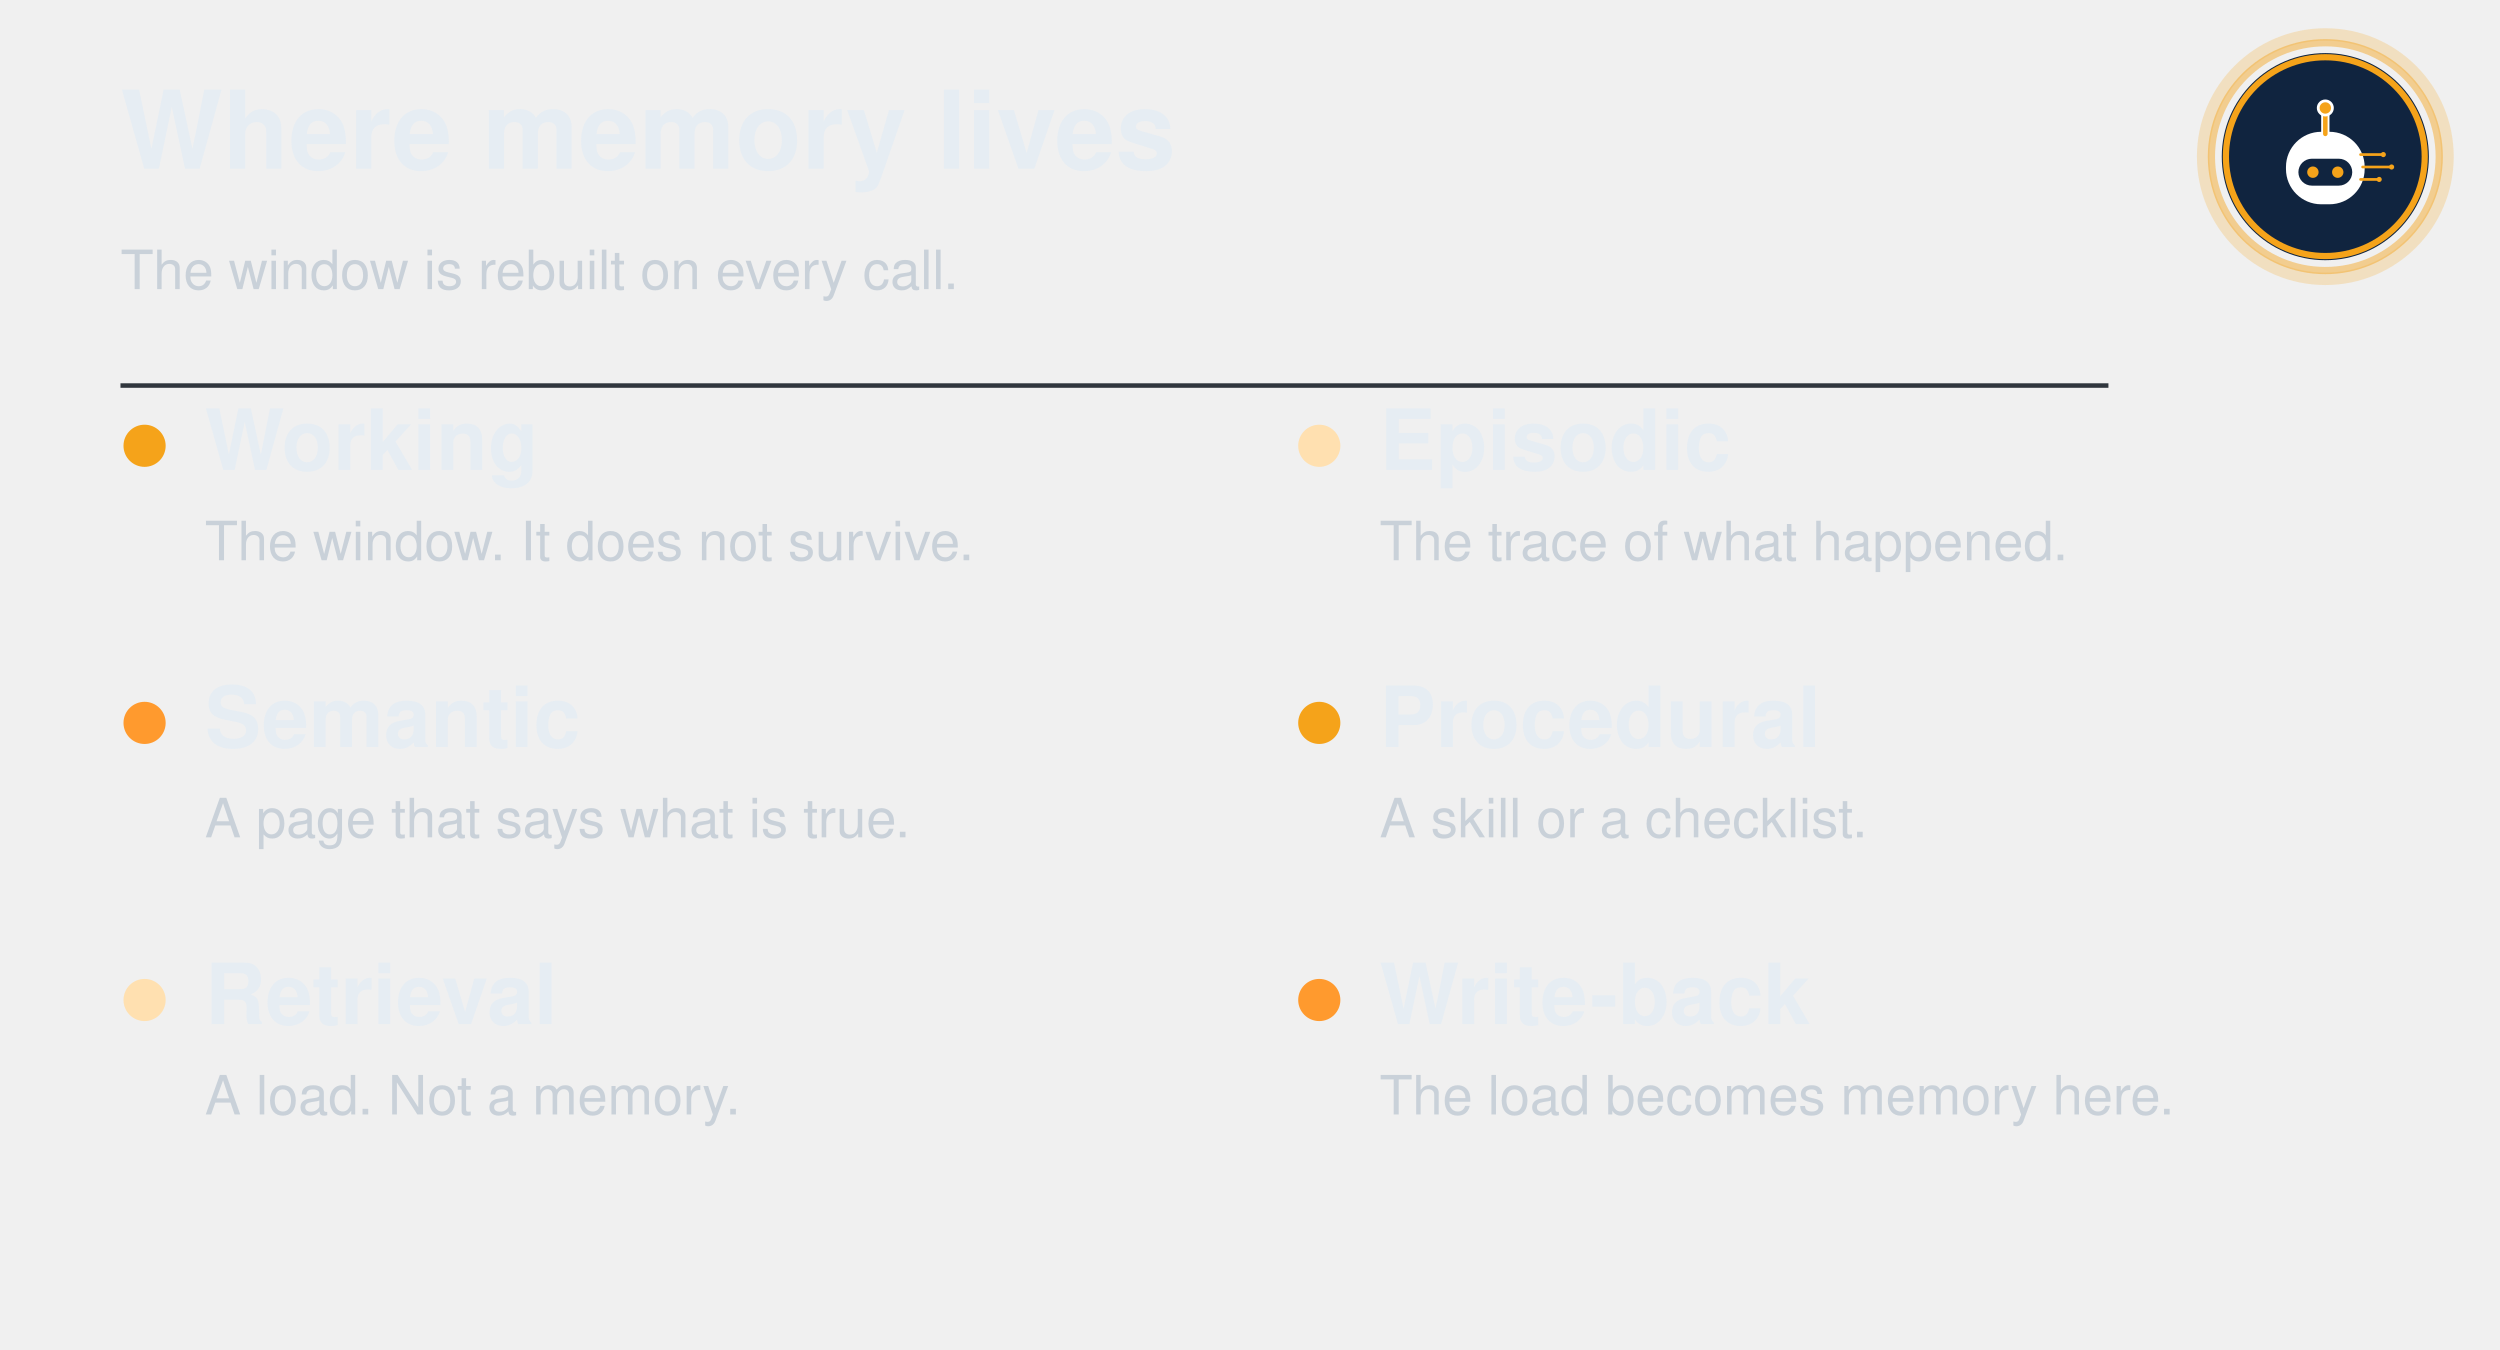
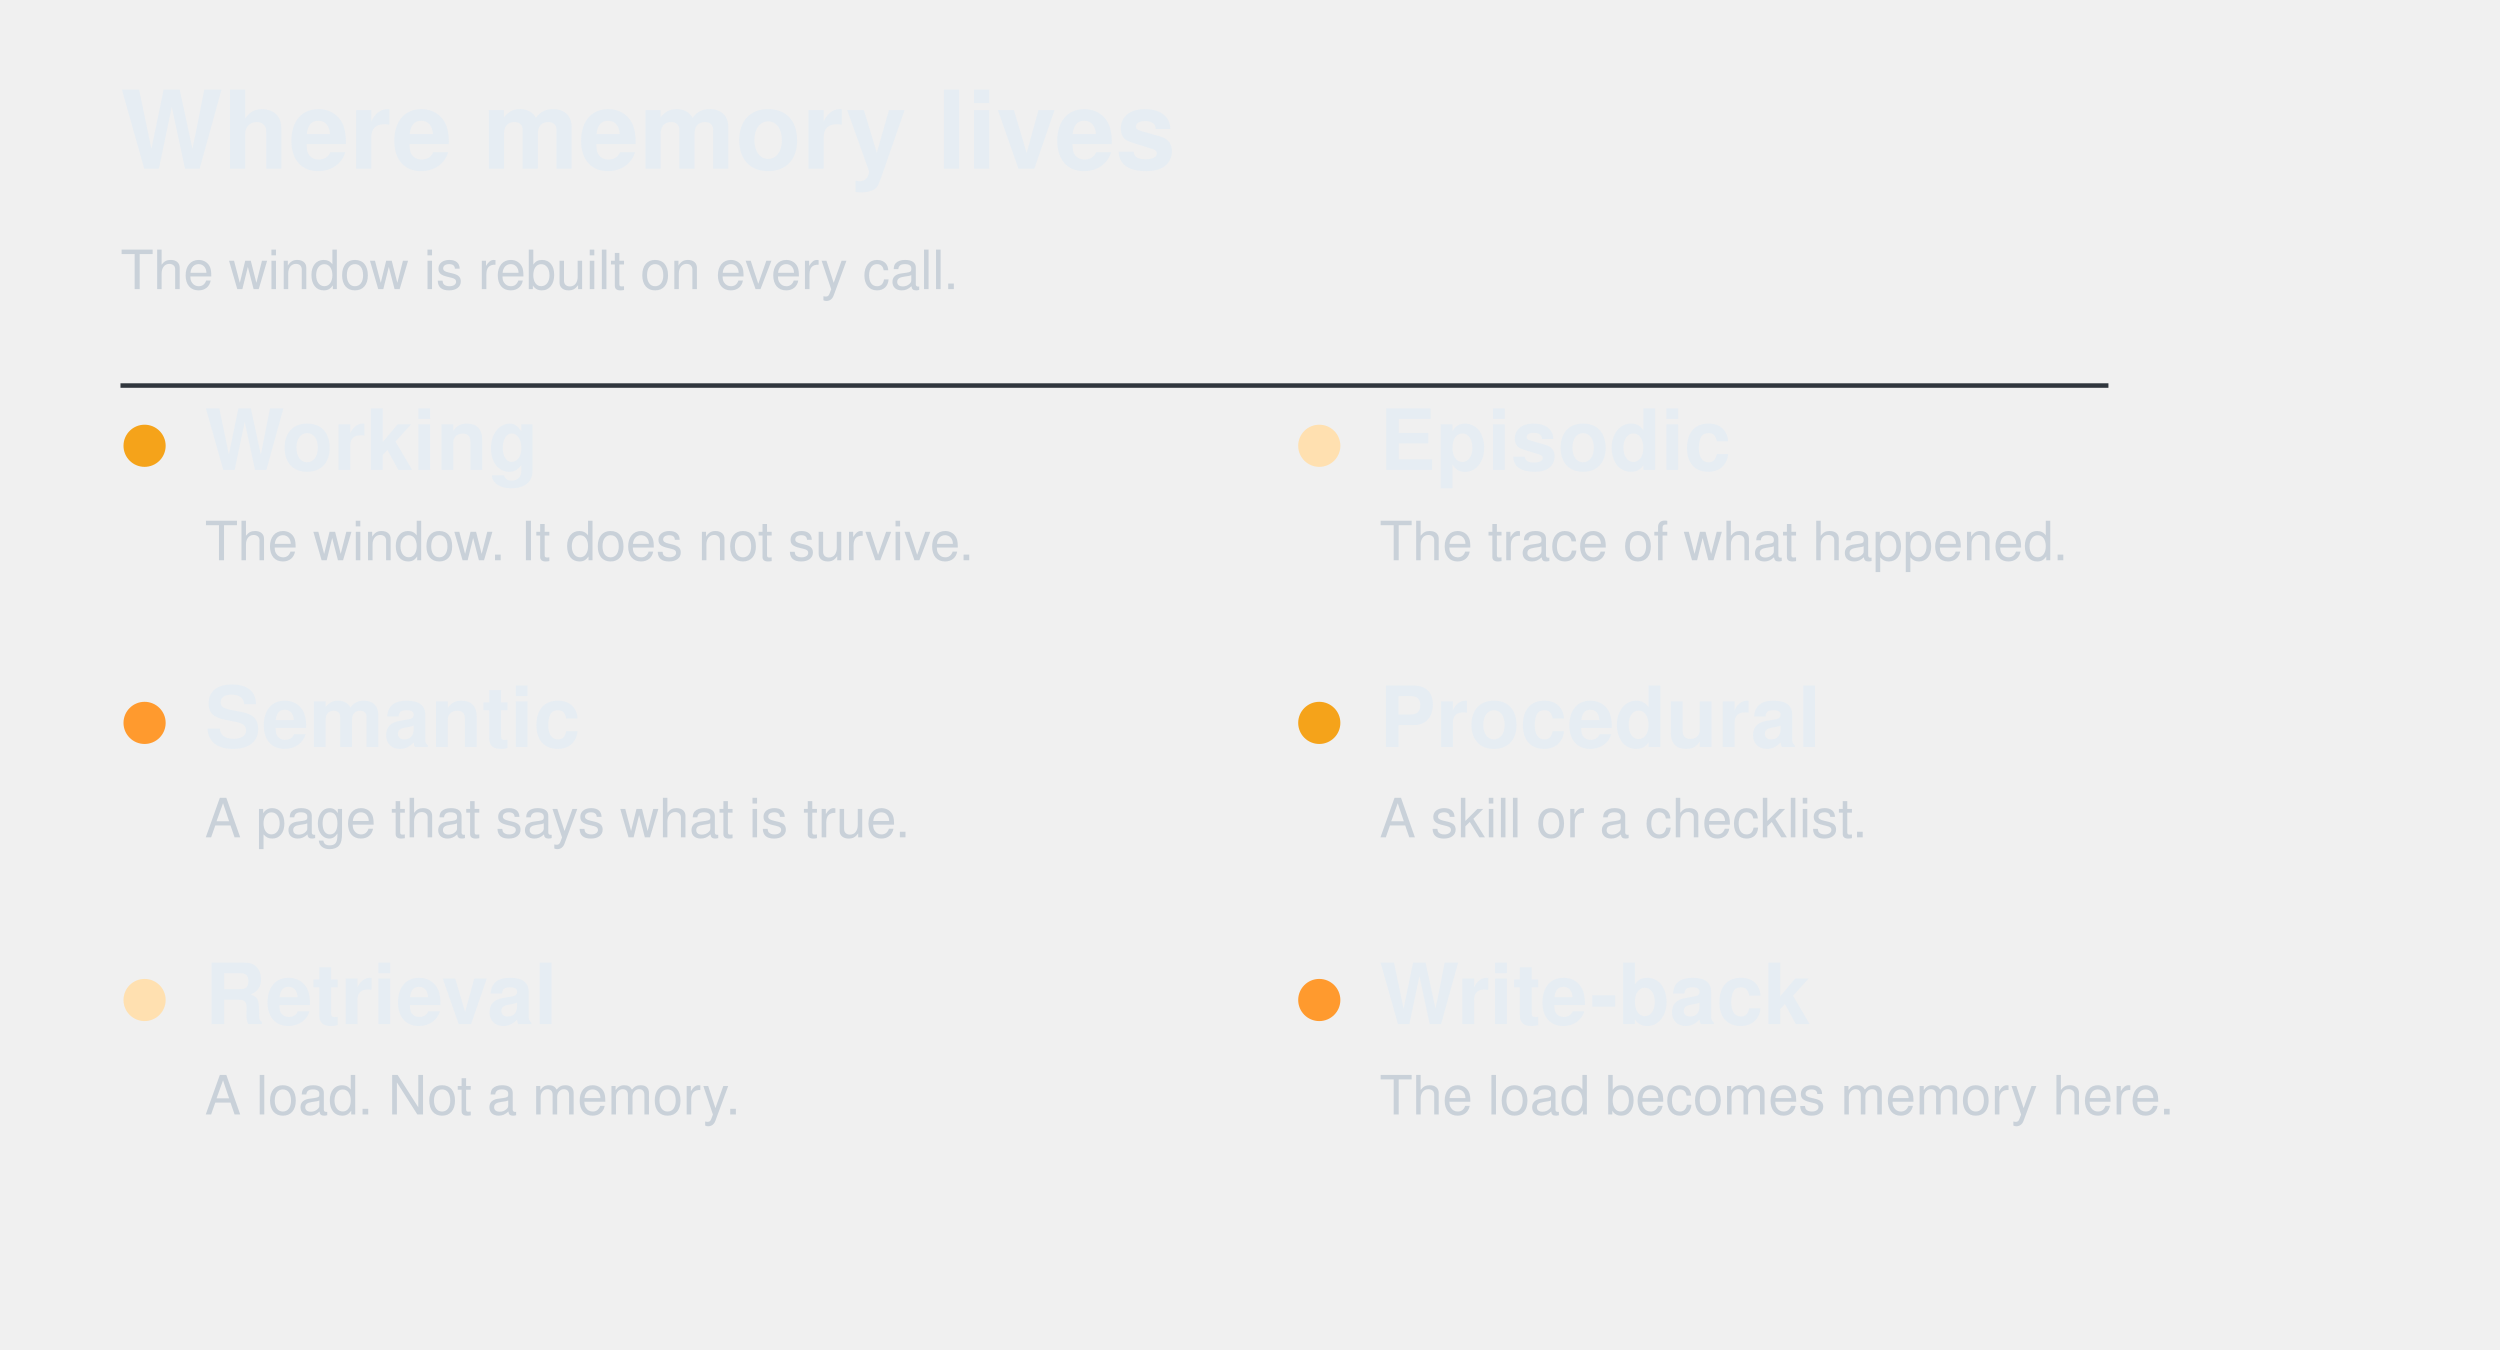
<svg xmlns="http://www.w3.org/2000/svg" width="830" height="448" viewBox="0 0 830 448" role="img" aria-labelledby="title desc">
  <defs>
    <linearGradient id="memory-map-dark-bar" x1="0" y1="0" x2="1" y2="0">
      <stop offset="0" stop-color="#F5A31A" />
      <stop offset="1" stop-color="#FFE0B0" />
    </linearGradient>
  </defs>
  <text x="40" y="56" fill="#E6EDF3" font-family="Segoe UI, Helvetica, Arial, sans-serif" font-size="36" font-weight="600" text-anchor="start">Where memory lives</text>
-   <g transform="translate(728.00,8.00) scale(0.3438)">
-     <circle cx="128" cy="128" r="118" fill="none" stroke="#F5A31A" stroke-opacity="0.22" stroke-width="12" />
-     <circle cx="128" cy="128" r="110" fill="none" stroke="#F5A31A" stroke-opacity="0.45" stroke-width="7" />
-     <circle cx="128" cy="128" r="100" fill="#10243F" />
-     <circle cx="128" cy="128" r="96" fill="none" stroke="#F5A31A" stroke-width="6" />
-     <g transform="translate(128,138)">
-       <rect x="-38" y="-34" width="76" height="70" rx="34" fill="#FFFFFF" />
-       <line x1="0" y1="-32" x2="0" y2="-50" stroke="#FFFFFF" stroke-width="8" stroke-linecap="round" />
-       <line x1="0" y1="-32" x2="0" y2="-50" stroke="#F5A31A" stroke-width="4.4" stroke-linecap="round" />
-       <circle cx="0" cy="-57" r="8.2" fill="#FFFFFF" />
-       <circle cx="0" cy="-57" r="5.5" fill="#F5A31A" />
-       <rect x="-26" y="-8" width="52" height="26" rx="13" fill="#10243F" />
-       <circle cx="-12" cy="5" r="5.5" fill="#F5A31A" />
-       <circle cx="12" cy="5" r="5.5" fill="#F5A31A" />
-       <g fill="none" stroke="#F5A31A" stroke-width="2.6" stroke-linecap="round">
-         <path d="M 34,-12 H 54" />
-         <path d="M 36,0 H 62" />
-         <path d="M 34,12 H 50" />
-       </g>
-       <g fill="#F5A31A">
-         <circle cx="56" cy="-12" r="2.5" />
-         <circle cx="64" cy="0" r="2.5" />
-         <circle cx="52" cy="12" r="2.5" />
-       </g>
-     </g>
-   </g>
  <text x="40" y="96" fill="#C9D1D9" font-family="Segoe UI, Helvetica, Arial, sans-serif" font-size="18" font-weight="400" text-anchor="start">The window is rebuilt on every call.</text>
  <line x1="40" y1="128" x2="700" y2="128" stroke="#30363D" stroke-width="1.5" />
  <circle cx="48" cy="148" r="7" fill="#F5A31A" />
  <text x="68" y="156" fill="#E6EDF3" font-family="Segoe UI, Helvetica, Arial, sans-serif" font-size="28" font-weight="600" text-anchor="start">Working</text>
  <text x="68" y="186" fill="#C9D1D9" font-family="Segoe UI, Helvetica, Arial, sans-serif" font-size="18" font-weight="400" text-anchor="start">The window. It does not survive.</text>
  <circle cx="438" cy="148" r="7" fill="#FFE0B0" />
  <text x="458" y="156" fill="#E6EDF3" font-family="Segoe UI, Helvetica, Arial, sans-serif" font-size="28" font-weight="600" text-anchor="start">Episodic</text>
  <text x="458" y="186" fill="#C9D1D9" font-family="Segoe UI, Helvetica, Arial, sans-serif" font-size="18" font-weight="400" text-anchor="start">The trace of what happened.</text>
  <circle cx="48" cy="240" r="7" fill="#FF9A2E" />
  <text x="68" y="248" fill="#E6EDF3" font-family="Segoe UI, Helvetica, Arial, sans-serif" font-size="28" font-weight="600" text-anchor="start">Semantic</text>
  <text x="68" y="278" fill="#C9D1D9" font-family="Segoe UI, Helvetica, Arial, sans-serif" font-size="18" font-weight="400" text-anchor="start">A page that says what is true.</text>
  <circle cx="438" cy="240" r="7" fill="#F5A31A" />
  <text x="458" y="248" fill="#E6EDF3" font-family="Segoe UI, Helvetica, Arial, sans-serif" font-size="28" font-weight="600" text-anchor="start">Procedural</text>
  <text x="458" y="278" fill="#C9D1D9" font-family="Segoe UI, Helvetica, Arial, sans-serif" font-size="18" font-weight="400" text-anchor="start">A skill or a checklist.</text>
  <circle cx="48" cy="332" r="7" fill="#FFE0B0" />
  <text x="68" y="340" fill="#E6EDF3" font-family="Segoe UI, Helvetica, Arial, sans-serif" font-size="28" font-weight="600" text-anchor="start">Retrieval</text>
  <text x="68" y="370" fill="#C9D1D9" font-family="Segoe UI, Helvetica, Arial, sans-serif" font-size="18" font-weight="400" text-anchor="start">A load. Not a memory.</text>
  <circle cx="438" cy="332" r="7" fill="#FF9A2E" />
  <text x="458" y="340" fill="#E6EDF3" font-family="Segoe UI, Helvetica, Arial, sans-serif" font-size="28" font-weight="600" text-anchor="start">Write-back</text>
  <text x="458" y="370" fill="#C9D1D9" font-family="Segoe UI, Helvetica, Arial, sans-serif" font-size="18" font-weight="400" text-anchor="start">The load becomes memory here.</text>
</svg>
